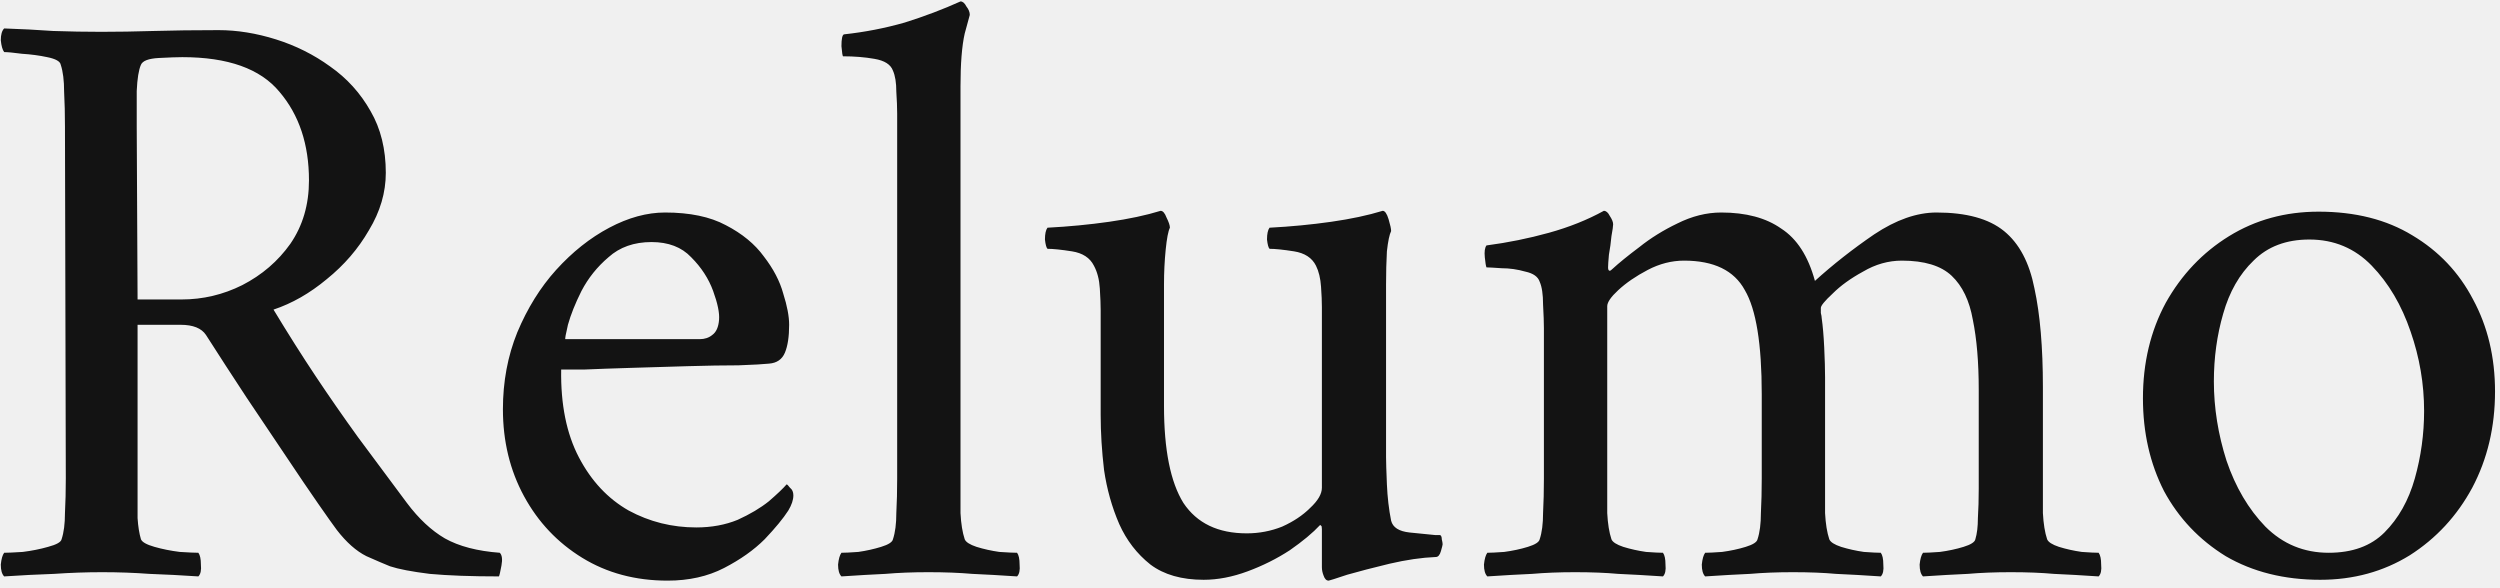
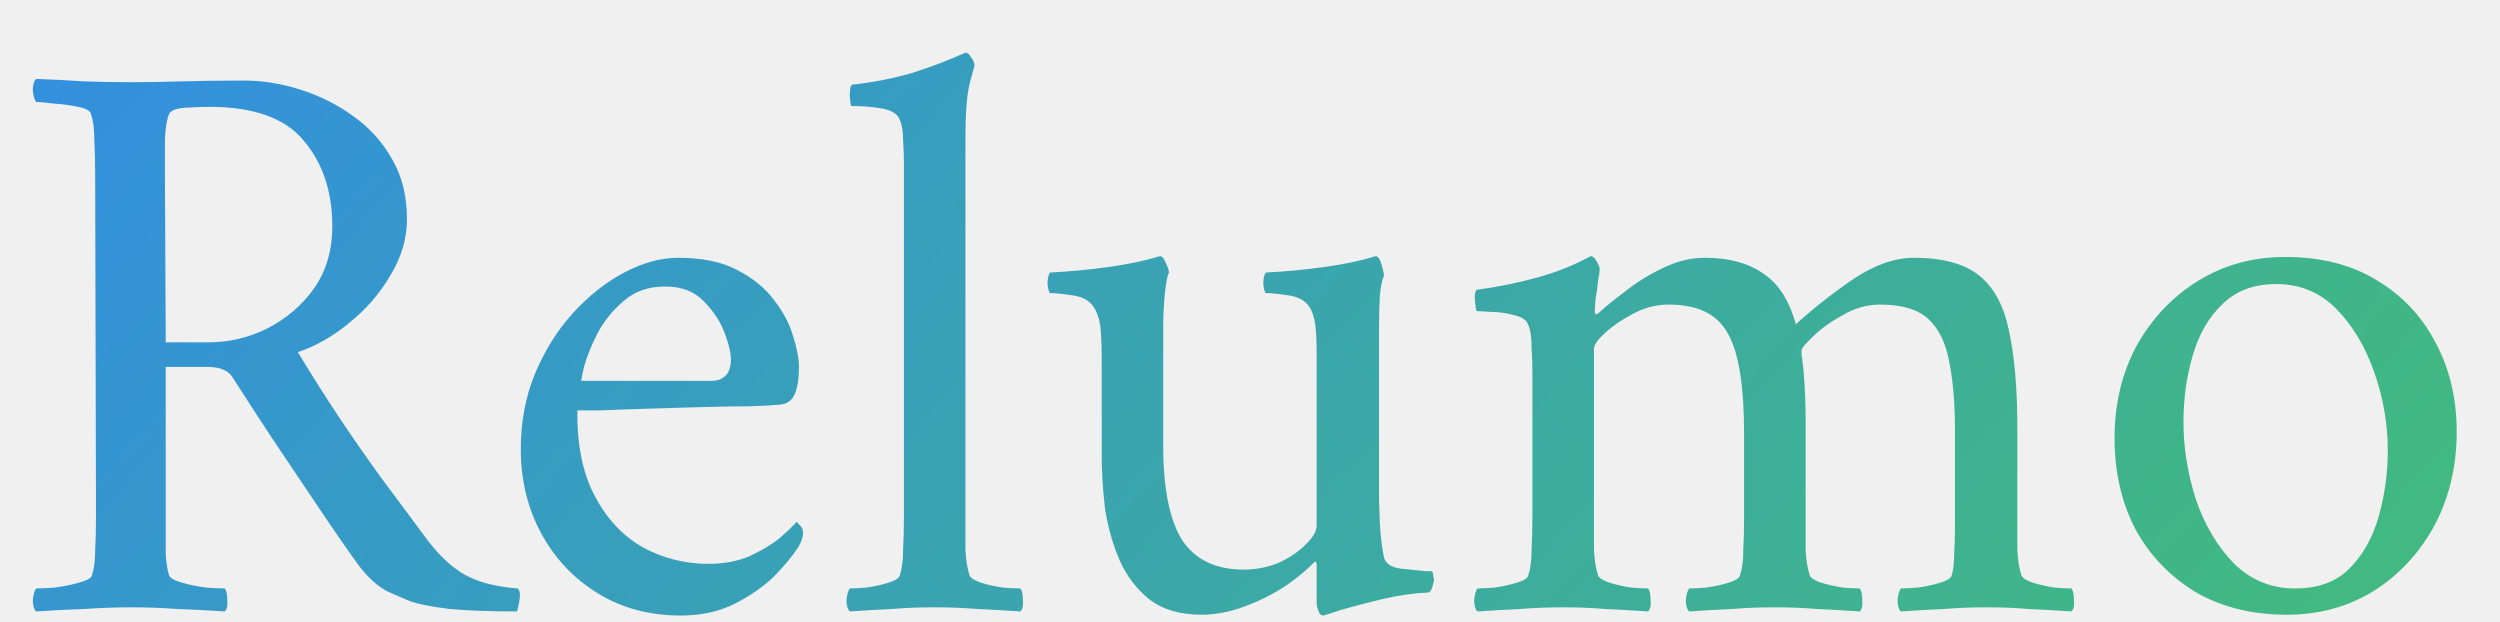
- <svg xmlns="http://www.w3.org/2000/svg" width="379" height="89" viewBox="0 0 379 89" fill="none">
-   <style>
-   path {
-     fill: #131313
-   }
-   @media (prefers-color-scheme: dark) {
-     path {
-       fill: #fff;
-     }
-   }
- </style>
-   <path d="M33.144 4.568C35.96 4.568 38.861 5.037 41.848 5.976C44.835 6.915 47.565 8.28 50.04 10.072C52.6 11.864 54.648 14.125 56.184 16.856C57.72 19.501 58.488 22.616 58.488 26.2C58.488 29.187 57.635 32.088 55.928 34.904C54.307 37.72 52.173 40.195 49.528 42.328C46.968 44.461 44.28 45.997 41.464 46.936C43.683 50.605 45.816 53.976 47.864 57.048C49.912 60.12 52.045 63.192 54.264 66.264C56.483 69.251 58.957 72.579 61.688 76.248C63.48 78.637 65.4 80.429 67.448 81.624C69.581 82.819 72.355 83.544 75.768 83.8C76.109 84.141 76.195 84.781 76.024 85.72C75.853 86.659 75.725 87.213 75.64 87.384C71.459 87.384 67.96 87.256 65.144 87C62.413 86.659 60.408 86.275 59.128 85.848C58.275 85.507 57.08 84.995 55.544 84.312C54.008 83.544 52.515 82.221 51.064 80.344C50.552 79.661 49.613 78.339 48.248 76.376C46.883 74.413 45.261 72.024 43.384 69.208C41.507 66.392 39.501 63.405 37.368 60.248C35.235 57.005 33.187 53.848 31.224 50.776C30.541 49.752 29.261 49.24 27.384 49.24H20.856V72.536C20.856 72.792 20.856 73.048 20.856 73.304C20.856 73.56 20.856 73.816 20.856 74.072C20.856 75.693 20.856 77.187 20.856 78.552C20.941 79.832 21.112 80.899 21.368 81.752C21.539 82.179 22.221 82.563 23.416 82.904C24.611 83.245 25.891 83.501 27.256 83.672C28.621 83.757 29.56 83.8 30.072 83.8C30.328 84.141 30.456 84.739 30.456 85.592C30.541 86.445 30.413 87.043 30.072 87.384C27.512 87.213 25.037 87.085 22.648 87C20.344 86.829 17.955 86.744 15.48 86.744C13.091 86.744 10.659 86.829 8.184 87C5.709 87.085 3.192 87.213 0.632 87.384C0.291 87.043 0.12 86.445 0.12 85.592C0.205 84.739 0.376 84.141 0.632 83.8C1.144 83.8 2.083 83.757 3.448 83.672C4.813 83.501 6.093 83.245 7.288 82.904C8.568 82.563 9.251 82.179 9.336 81.752C9.677 80.728 9.848 79.405 9.848 77.784C9.933 76.163 9.976 74.413 9.976 72.536L9.848 19.16C9.848 17.283 9.805 15.533 9.72 13.912C9.72 12.205 9.549 10.84 9.208 9.816C9.123 9.304 8.44 8.92 7.16 8.664C5.965 8.408 4.685 8.237 3.32 8.152C2.04 7.981 1.144 7.896 0.632 7.896C0.376 7.555 0.205 6.957 0.12 6.104C0.12 5.251 0.291 4.653 0.632 4.312C3.192 4.397 5.667 4.525 8.056 4.696C10.531 4.781 12.963 4.824 15.352 4.824C17.827 4.824 20.472 4.781 23.288 4.696C26.189 4.611 29.475 4.568 33.144 4.568ZM46.84 27.352C46.84 21.891 45.347 17.411 42.36 13.912C39.459 10.413 34.552 8.664 27.64 8.664C26.872 8.664 25.677 8.707 24.056 8.792C22.52 8.877 21.624 9.219 21.368 9.816C21.027 10.584 20.813 11.907 20.728 13.784C20.728 15.576 20.728 17.411 20.728 19.288L20.856 45.4H27.512C30.755 45.4 33.827 44.675 36.728 43.224C39.715 41.688 42.147 39.597 44.024 36.952C45.901 34.221 46.84 31.021 46.84 27.352ZM85.074 56.024C84.989 61.315 85.885 65.752 87.762 69.336C89.639 72.92 92.157 75.608 95.314 77.4C98.471 79.107 101.885 79.96 105.554 79.96C107.858 79.96 109.949 79.576 111.826 78.808C113.703 77.955 115.282 77.016 116.562 75.992C117.842 74.883 118.738 74.029 119.25 73.432C119.335 73.432 119.506 73.603 119.762 73.944C120.103 74.2 120.274 74.584 120.274 75.096C120.274 75.779 120.018 76.547 119.506 77.4C118.738 78.595 117.543 80.045 115.922 81.752C114.301 83.373 112.253 84.824 109.778 86.104C107.303 87.384 104.445 88.024 101.202 88.024C96.338 88.024 92.029 86.872 88.274 84.568C84.519 82.264 81.575 79.149 79.442 75.224C77.309 71.299 76.242 66.904 76.242 62.04C76.242 57.859 76.967 53.976 78.418 50.392C79.954 46.723 81.917 43.565 84.306 40.92C86.781 38.189 89.469 36.056 92.37 34.52C95.271 32.984 98.087 32.216 100.818 32.216C104.573 32.216 107.645 32.856 110.034 34.136C112.509 35.416 114.429 36.995 115.794 38.872C117.245 40.749 118.226 42.627 118.738 44.504C119.335 46.381 119.634 47.96 119.634 49.24C119.634 51.032 119.421 52.44 118.994 53.464C118.567 54.488 117.757 55.043 116.562 55.128C115.794 55.213 114.258 55.299 111.954 55.384C109.735 55.384 107.175 55.427 104.274 55.512C101.373 55.597 98.514 55.683 95.698 55.768C92.882 55.853 90.493 55.939 88.53 56.024C86.567 56.024 85.415 56.024 85.074 56.024ZM85.714 51.416H106.066C106.834 51.416 107.474 51.203 107.986 50.776C108.583 50.349 108.925 49.581 109.01 48.472C109.095 47.448 108.797 45.997 108.114 44.12C107.431 42.243 106.322 40.536 104.786 39C103.335 37.464 101.33 36.696 98.77 36.696C96.125 36.696 93.949 37.464 92.242 39C90.535 40.451 89.17 42.157 88.146 44.12C87.207 45.997 86.525 47.704 86.098 49.24C85.757 50.691 85.629 51.416 85.714 51.416ZM136.011 17.24C136.011 16.301 135.968 15.192 135.883 13.912C135.883 12.547 135.712 11.48 135.371 10.712C135.03 9.773 134.091 9.176 132.555 8.92C131.104 8.664 129.526 8.536 127.819 8.536C127.734 8.536 127.648 8.024 127.563 7C127.563 5.891 127.691 5.293 127.947 5.208C131.104 4.867 134.176 4.269 137.163 3.416C140.15 2.477 142.966 1.411 145.611 0.216C145.952 0.216 146.251 0.472 146.507 0.984C146.848 1.411 147.019 1.837 147.019 2.264C147.019 2.264 146.763 3.203 146.251 5.08C145.824 6.957 145.611 9.645 145.611 13.144V72.536C145.611 74.413 145.611 76.163 145.611 77.784C145.696 79.405 145.91 80.728 146.251 81.752C146.422 82.179 147.019 82.563 148.043 82.904C149.152 83.245 150.304 83.501 151.499 83.672C152.779 83.757 153.675 83.8 154.187 83.8C154.443 84.141 154.571 84.739 154.571 85.592C154.656 86.445 154.528 87.043 154.187 87.384C151.627 87.213 149.366 87.085 147.403 87C145.44 86.829 143.222 86.744 140.747 86.744C138.358 86.744 136.182 86.829 134.219 87C132.342 87.085 130.123 87.213 127.563 87.384C127.222 87.043 127.051 86.445 127.051 85.592C127.136 84.739 127.307 84.141 127.563 83.8C128.075 83.8 128.928 83.757 130.123 83.672C131.318 83.501 132.47 83.245 133.579 82.904C134.688 82.563 135.286 82.179 135.371 81.752C135.712 80.728 135.883 79.405 135.883 77.784C135.968 76.163 136.011 74.413 136.011 72.536V17.24ZM200.398 47.064C200.398 46.979 200.398 46.808 200.398 46.552C200.398 45.699 200.355 44.675 200.27 43.48C200.185 42.2 199.929 41.133 199.502 40.28C198.905 39.085 197.795 38.36 196.174 38.104C194.553 37.848 193.315 37.72 192.462 37.72C192.291 37.549 192.163 37.08 192.078 36.312C192.078 35.459 192.206 34.861 192.462 34.52C195.705 34.349 198.819 34.051 201.806 33.624C204.793 33.197 207.395 32.643 209.614 31.96C209.955 31.96 210.254 32.387 210.51 33.24C210.766 34.093 210.894 34.691 210.894 35.032C210.638 35.544 210.425 36.568 210.254 38.104C210.169 39.64 210.126 41.304 210.126 43.096V69.336C210.126 70.019 210.169 71.384 210.254 73.432C210.339 75.395 210.553 77.229 210.894 78.936C211.15 79.96 212.089 80.557 213.71 80.728C215.417 80.899 216.697 81.027 217.55 81.112C217.977 81.112 218.233 81.112 218.318 81.112C218.489 81.197 218.574 81.411 218.574 81.752C218.659 82.093 218.702 82.349 218.702 82.52C218.702 82.605 218.617 82.947 218.446 83.544C218.275 84.141 218.019 84.44 217.678 84.44C215.545 84.525 213.198 84.867 210.638 85.464C208.163 86.061 206.03 86.616 204.238 87.128C202.446 87.725 201.507 88.024 201.422 88.024C201.081 88.024 200.825 87.768 200.654 87.256C200.483 86.829 200.398 86.403 200.398 85.976V80.216C200.398 79.875 200.355 79.704 200.27 79.704C200.185 79.619 200.142 79.576 200.142 79.576C199.033 80.771 197.497 82.051 195.534 83.416C193.571 84.696 191.438 85.763 189.134 86.616C186.83 87.469 184.611 87.896 182.478 87.896C179.15 87.896 176.462 87.128 174.414 85.592C172.366 83.971 170.787 81.923 169.678 79.448C168.569 76.888 167.801 74.157 167.374 71.256C167.033 68.355 166.862 65.581 166.862 62.936V47.064C166.862 46.211 166.819 45.101 166.734 43.736C166.649 42.371 166.35 41.219 165.838 40.28C165.241 39.085 164.131 38.36 162.51 38.104C160.889 37.848 159.651 37.72 158.798 37.72C158.627 37.549 158.499 37.08 158.414 36.312C158.414 35.459 158.542 34.861 158.798 34.52C162.041 34.349 165.155 34.051 168.142 33.624C171.129 33.197 173.731 32.643 175.95 31.96C176.291 31.96 176.59 32.301 176.846 32.984C177.187 33.667 177.358 34.179 177.358 34.52C177.102 35.032 176.889 36.141 176.718 37.848C176.547 39.555 176.462 41.304 176.462 43.096V61.528C176.462 68.184 177.443 73.091 179.406 76.248C181.454 79.32 184.654 80.856 189.006 80.856C190.883 80.856 192.675 80.515 194.382 79.832C196.089 79.064 197.497 78.125 198.606 77.016C199.801 75.907 200.398 74.883 200.398 73.944V47.064ZM260.936 32.216C264.691 32.216 267.72 33.027 270.024 34.648C272.413 36.184 274.12 38.829 275.144 42.584C277.875 40.109 280.861 37.763 284.104 35.544C287.432 33.325 290.589 32.216 293.576 32.216C298.099 32.216 301.512 33.155 303.816 35.032C306.12 36.909 307.656 39.811 308.424 43.736C309.277 47.661 309.704 52.653 309.704 58.712V72.536C309.704 74.413 309.704 76.163 309.704 77.784C309.789 79.405 310.003 80.728 310.344 81.752C310.515 82.179 311.112 82.563 312.136 82.904C313.245 83.245 314.397 83.501 315.592 83.672C316.787 83.757 317.64 83.8 318.152 83.8C318.408 84.141 318.536 84.739 318.536 85.592C318.621 86.445 318.493 87.043 318.152 87.384C315.592 87.213 313.331 87.085 311.368 87C309.491 86.829 307.315 86.744 304.84 86.744C302.451 86.744 300.275 86.829 298.312 87C296.349 87.085 294.088 87.213 291.528 87.384C291.187 87.043 291.016 86.445 291.016 85.592C291.101 84.739 291.272 84.141 291.528 83.8C292.04 83.8 292.893 83.757 294.088 83.672C295.368 83.501 296.563 83.245 297.672 82.904C298.781 82.563 299.379 82.179 299.464 81.752C299.72 80.899 299.848 79.832 299.848 78.552C299.933 77.187 299.976 75.693 299.976 74.072C299.976 73.816 299.976 73.56 299.976 73.304C299.976 73.048 299.976 72.792 299.976 72.536V59.096C299.976 54.915 299.677 51.373 299.08 48.472C298.568 45.571 297.501 43.352 295.88 41.816C294.259 40.28 291.741 39.512 288.328 39.512C286.28 39.512 284.317 40.067 282.44 41.176C280.563 42.2 279.027 43.309 277.832 44.504C276.637 45.613 276.04 46.339 276.04 46.68C276.04 46.765 276.04 47.021 276.04 47.448C276.125 47.789 276.168 48.045 276.168 48.216C276.339 49.411 276.467 50.904 276.552 52.696C276.637 54.488 276.68 55.981 276.68 57.176V72.536C276.68 74.413 276.68 76.163 276.68 77.784C276.765 79.405 276.979 80.728 277.32 81.752C277.491 82.179 278.088 82.563 279.112 82.904C280.221 83.245 281.373 83.501 282.568 83.672C283.763 83.757 284.616 83.8 285.128 83.8C285.384 84.141 285.512 84.739 285.512 85.592C285.597 86.445 285.469 87.043 285.128 87.384C282.568 87.213 280.307 87.085 278.344 87C276.467 86.829 274.291 86.744 271.816 86.744C269.427 86.744 267.251 86.829 265.288 87C263.325 87.085 261.064 87.213 258.504 87.384C258.163 87.043 257.992 86.445 257.992 85.592C258.077 84.739 258.248 84.141 258.504 83.8C259.016 83.8 259.869 83.757 261.064 83.672C262.344 83.501 263.539 83.245 264.648 82.904C265.757 82.563 266.355 82.179 266.44 81.752C266.781 80.728 266.952 79.405 266.952 77.784C267.037 76.163 267.08 74.413 267.08 72.536V59.736C267.08 52.141 266.227 46.893 264.52 43.992C262.899 41.005 259.827 39.512 255.304 39.512C253.427 39.512 251.592 39.981 249.8 40.92C248.008 41.859 246.515 42.883 245.32 43.992C244.211 45.016 243.656 45.827 243.656 46.424V72.536C243.656 74.413 243.656 76.163 243.656 77.784C243.741 79.405 243.955 80.728 244.296 81.752C244.467 82.179 245.064 82.563 246.088 82.904C247.197 83.245 248.349 83.501 249.544 83.672C250.739 83.757 251.592 83.8 252.104 83.8C252.36 84.141 252.488 84.739 252.488 85.592C252.573 86.445 252.445 87.043 252.104 87.384C249.544 87.213 247.283 87.085 245.32 87C243.443 86.829 241.267 86.744 238.792 86.744C236.403 86.744 234.227 86.829 232.264 87C230.301 87.085 228.04 87.213 225.48 87.384C225.139 87.043 224.968 86.445 224.968 85.592C225.053 84.739 225.224 84.141 225.48 83.8C225.992 83.8 226.845 83.757 228.04 83.672C229.32 83.501 230.515 83.245 231.624 82.904C232.733 82.563 233.331 82.179 233.416 81.752C233.757 80.728 233.928 79.405 233.928 77.784C234.013 76.163 234.056 74.413 234.056 72.536V49.752C234.056 48.899 234.013 47.704 233.928 46.168C233.928 44.632 233.757 43.48 233.416 42.712C233.16 41.944 232.435 41.432 231.24 41.176C230.045 40.835 228.851 40.664 227.656 40.664C226.461 40.579 225.693 40.536 225.352 40.536C225.267 40.365 225.181 39.853 225.096 39C225.011 38.147 225.096 37.549 225.352 37.208C228.595 36.781 231.752 36.141 234.824 35.288C237.896 34.435 240.669 33.325 243.144 31.96C243.485 31.96 243.784 32.216 244.04 32.728C244.381 33.24 244.552 33.667 244.552 34.008C244.552 34.264 244.467 34.861 244.296 35.8C244.211 36.739 244.083 37.677 243.912 38.616C243.827 39.555 243.784 40.195 243.784 40.536C243.784 40.877 243.869 41.048 244.04 41.048C244.125 41.048 244.253 40.963 244.424 40.792C245.448 39.853 246.813 38.744 248.52 37.464C250.227 36.099 252.147 34.904 254.28 33.88C256.499 32.771 258.717 32.216 260.936 32.216ZM351.494 32.088C357.041 32.088 361.777 33.283 365.702 35.672C369.713 38.061 372.785 41.304 374.918 45.4C377.137 49.496 378.246 54.147 378.246 59.352C378.246 64.728 377.094 69.592 374.79 73.944C372.486 78.211 369.329 81.624 365.318 84.184C361.307 86.659 356.785 87.896 351.75 87.896C346.289 87.896 341.51 86.701 337.414 84.312C333.403 81.837 330.289 78.552 328.07 74.456C325.937 70.275 324.87 65.581 324.87 60.376C324.87 55 326.022 50.179 328.326 45.912C330.715 41.645 333.915 38.275 337.926 35.8C341.937 33.325 346.459 32.088 351.494 32.088ZM350.086 36.312C346.587 36.312 343.771 37.379 341.638 39.512C339.505 41.56 337.969 44.248 337.03 47.576C336.091 50.819 335.622 54.232 335.622 57.816C335.622 61.827 336.262 65.837 337.542 69.848C338.907 73.859 340.87 77.187 343.43 79.832C346.075 82.477 349.275 83.8 353.03 83.8C356.614 83.8 359.43 82.776 361.478 80.728C363.611 78.595 365.147 75.864 366.086 72.536C367.025 69.208 367.494 65.795 367.494 62.296C367.494 58.2 366.811 54.189 365.446 50.264C364.081 46.253 362.118 42.925 359.558 40.28C356.998 37.635 353.841 36.312 350.086 36.312Z" />
+ <svg xmlns="http://www.w3.org/2000/svg" width="390" height="97" viewBox="0 0 390 97" fill="none">
+   <mask id="mask0_517_14" style="mask-type:alpha" maskUnits="userSpaceOnUse" x="5" y="8" width="379" height="89">
+     <path d="M38.144 12.568C40.96 12.568 43.861 13.037 46.848 13.976C49.835 14.915 52.565 16.28 55.04 18.072C57.6 19.864 59.648 22.125 61.184 24.856C62.72 27.501 63.488 30.616 63.488 34.2C63.488 37.187 62.635 40.088 60.928 42.904C59.307 45.72 57.173 48.195 54.528 50.328C51.968 52.461 49.28 53.997 46.464 54.936C48.683 58.605 50.816 61.976 52.864 65.048C54.912 68.12 57.045 71.192 59.264 74.264C61.483 77.251 63.957 80.579 66.688 84.248C68.48 86.637 70.4 88.429 72.448 89.624C74.581 90.819 77.355 91.544 80.768 91.8C81.109 92.141 81.195 92.781 81.024 93.72C80.853 94.659 80.725 95.213 80.64 95.384C76.459 95.384 72.96 95.256 70.144 95C67.413 94.659 65.408 94.275 64.128 93.848C63.275 93.507 62.08 92.995 60.544 92.312C59.008 91.544 57.515 90.221 56.064 88.344C55.552 87.661 54.613 86.339 53.248 84.376C51.883 82.413 50.261 80.024 48.384 77.208C46.507 74.392 44.501 71.405 42.368 68.248C40.235 65.005 38.187 61.848 36.224 58.776C35.541 57.752 34.261 57.24 32.384 57.24H25.856V80.536C25.856 80.792 25.856 81.048 25.856 81.304C25.856 81.56 25.856 81.816 25.856 82.072C25.856 83.693 25.856 85.187 25.856 86.552C25.941 87.832 26.112 88.899 26.368 89.752C26.539 90.179 27.221 90.563 28.416 90.904C29.611 91.245 30.891 91.501 32.256 91.672C33.621 91.757 34.56 91.8 35.072 91.8C35.328 92.141 35.456 92.739 35.456 93.592C35.541 94.445 35.413 95.043 35.072 95.384C32.512 95.213 30.037 95.085 27.648 95C25.344 94.829 22.955 94.744 20.48 94.744C18.091 94.744 15.659 94.829 13.184 95C10.709 95.085 8.192 95.213 5.632 95.384C5.291 95.043 5.12 94.445 5.12 93.592C5.205 92.739 5.376 92.141 5.632 91.8C6.144 91.8 7.083 91.757 8.448 91.672C9.813 91.501 11.093 91.245 12.288 90.904C13.568 90.563 14.251 90.179 14.336 89.752C14.677 88.728 14.848 87.405 14.848 85.784C14.933 84.163 14.976 82.413 14.976 80.536L14.848 27.16C14.848 25.283 14.805 23.533 14.72 21.912C14.72 20.205 14.549 18.84 14.208 17.816C14.123 17.304 13.44 16.92 12.16 16.664C10.965 16.408 9.685 16.237 8.32 16.152C7.04 15.981 6.144 15.896 5.632 15.896C5.376 15.555 5.205 14.957 5.12 14.104C5.12 13.251 5.291 12.653 5.632 12.312C8.192 12.397 10.667 12.525 13.056 12.696C15.531 12.781 17.963 12.824 20.352 12.824C22.827 12.824 25.472 12.781 28.288 12.696C31.189 12.611 34.475 12.568 38.144 12.568ZM51.84 35.352C51.84 29.891 50.347 25.411 47.36 21.912C44.459 18.413 39.552 16.664 32.64 16.664C31.872 16.664 30.677 16.707 29.056 16.792C27.52 16.877 26.624 17.219 26.368 17.816C26.027 18.584 25.813 19.907 25.728 21.784C25.728 23.576 25.728 25.411 25.728 27.288L25.856 53.4H32.512C35.755 53.4 38.827 52.675 41.728 51.224C44.715 49.688 47.147 47.597 49.024 44.952C50.901 42.221 51.84 39.021 51.84 35.352ZM90.074 64.024C89.989 69.315 90.885 73.752 92.762 77.336C94.639 80.92 97.157 83.608 100.314 85.4C103.471 87.107 106.885 87.96 110.554 87.96C112.858 87.96 114.949 87.576 116.826 86.808C118.703 85.955 120.282 85.016 121.562 83.992C122.842 82.883 123.738 82.029 124.25 81.432C124.335 81.432 124.506 81.603 124.762 81.944C125.103 82.2 125.274 82.584 125.274 83.096C125.274 83.779 125.018 84.547 124.506 85.4C123.738 86.595 122.543 88.045 120.922 89.752C119.301 91.373 117.253 92.824 114.778 94.104C112.303 95.384 109.445 96.024 106.202 96.024C101.338 96.024 97.029 94.872 93.274 92.568C89.519 90.264 86.575 87.149 84.442 83.224C82.309 79.299 81.242 74.904 81.242 70.04C81.242 65.859 81.967 61.976 83.418 58.392C84.954 54.723 86.917 51.565 89.306 48.92C91.781 46.189 94.469 44.056 97.37 42.52C100.271 40.984 103.087 40.216 105.818 40.216C109.573 40.216 112.645 40.856 115.034 42.136C117.509 43.416 119.429 44.995 120.794 46.872C122.245 48.749 123.226 50.627 123.738 52.504C124.335 54.381 124.634 55.96 124.634 57.24C124.634 59.032 124.421 60.44 123.994 61.464C123.567 62.488 122.757 63.043 121.562 63.128C120.794 63.213 119.258 63.299 116.954 63.384C114.735 63.384 112.175 63.427 109.274 63.512C106.373 63.597 103.514 63.683 100.698 63.768C97.882 63.853 95.493 63.939 93.53 64.024C91.567 64.024 90.415 64.024 90.074 64.024ZM90.714 59.416H111.066C111.834 59.416 112.474 59.203 112.986 58.776C113.583 58.349 113.925 57.581 114.01 56.472C114.095 55.448 113.797 53.997 113.114 52.12C112.431 50.243 111.322 48.536 109.786 47C108.335 45.464 106.33 44.696 103.77 44.696C101.125 44.696 98.949 45.464 97.242 47C95.535 48.451 94.17 50.157 93.146 52.12C92.207 53.997 91.525 55.704 91.098 57.24C90.757 58.691 90.629 59.416 90.714 59.416ZM141.011 25.24C141.011 24.301 140.968 23.192 140.883 21.912C140.883 20.547 140.712 19.48 140.371 18.712C140.03 17.773 139.091 17.176 137.555 16.92C136.104 16.664 134.526 16.536 132.819 16.536C132.734 16.536 132.648 16.024 132.563 15C132.563 13.891 132.691 13.293 132.947 13.208C136.104 12.867 139.176 12.269 142.163 11.416C145.15 10.477 147.966 9.411 150.611 8.216C150.952 8.216 151.251 8.472 151.507 8.984C151.848 9.411 152.019 9.837 152.019 10.264C152.019 10.264 151.763 11.203 151.251 13.08C150.824 14.957 150.611 17.645 150.611 21.144V80.536C150.611 82.413 150.611 84.163 150.611 85.784C150.696 87.405 150.91 88.728 151.251 89.752C151.422 90.179 152.019 90.563 153.043 90.904C154.152 91.245 155.304 91.501 156.499 91.672C157.779 91.757 158.675 91.8 159.187 91.8C159.443 92.141 159.571 92.739 159.571 93.592C159.656 94.445 159.528 95.043 159.187 95.384C156.627 95.213 154.366 95.085 152.403 95C150.44 94.829 148.222 94.744 145.747 94.744C143.358 94.744 141.182 94.829 139.219 95C137.342 95.085 135.123 95.213 132.563 95.384C132.222 95.043 132.051 94.445 132.051 93.592C132.136 92.739 132.307 92.141 132.563 91.8C133.075 91.8 133.928 91.757 135.123 91.672C136.318 91.501 137.47 91.245 138.579 90.904C139.688 90.563 140.286 90.179 140.371 89.752C140.712 88.728 140.883 87.405 140.883 85.784C140.968 84.163 141.011 82.413 141.011 80.536V25.24ZM205.398 55.064C205.398 54.979 205.398 54.808 205.398 54.552C205.398 53.699 205.355 52.675 205.27 51.48C205.185 50.2 204.929 49.133 204.502 48.28C203.905 47.085 202.795 46.36 201.174 46.104C199.553 45.848 198.315 45.72 197.462 45.72C197.291 45.549 197.163 45.08 197.078 44.312C197.078 43.459 197.206 42.861 197.462 42.52C200.705 42.349 203.819 42.051 206.806 41.624C209.793 41.197 212.395 40.643 214.614 39.96C214.955 39.96 215.254 40.387 215.51 41.24C215.766 42.093 215.894 42.691 215.894 43.032C215.638 43.544 215.425 44.568 215.254 46.104C215.169 47.64 215.126 49.304 215.126 51.096V77.336C215.126 78.019 215.169 79.384 215.254 81.432C215.339 83.395 215.553 85.229 215.894 86.936C216.15 87.96 217.089 88.557 218.71 88.728C220.417 88.899 221.697 89.027 222.55 89.112C222.977 89.112 223.233 89.112 223.318 89.112C223.489 89.197 223.574 89.411 223.574 89.752C223.659 90.093 223.702 90.349 223.702 90.52C223.702 90.605 223.617 90.947 223.446 91.544C223.275 92.141 223.019 92.44 222.678 92.44C220.545 92.525 218.198 92.867 215.638 93.464C213.163 94.061 211.03 94.616 209.238 95.128C207.446 95.725 206.507 96.024 206.422 96.024C206.081 96.024 205.825 95.768 205.654 95.256C205.483 94.829 205.398 94.403 205.398 93.976V88.216C205.398 87.875 205.355 87.704 205.27 87.704C205.185 87.619 205.142 87.576 205.142 87.576C204.033 88.771 202.497 90.051 200.534 91.416C198.571 92.696 196.438 93.763 194.134 94.616C191.83 95.469 189.611 95.896 187.478 95.896C184.15 95.896 181.462 95.128 179.414 93.592C177.366 91.971 175.787 89.923 174.678 87.448C173.569 84.888 172.801 82.157 172.374 79.256C172.033 76.355 171.862 73.581 171.862 70.936V55.064C171.862 54.211 171.819 53.101 171.734 51.736C171.649 50.371 171.35 49.219 170.838 48.28C170.241 47.085 169.131 46.36 167.51 46.104C165.889 45.848 164.651 45.72 163.798 45.72C163.627 45.549 163.499 45.08 163.414 44.312C163.414 43.459 163.542 42.861 163.798 42.52C167.041 42.349 170.155 42.051 173.142 41.624C176.129 41.197 178.731 40.643 180.95 39.96C181.291 39.96 181.59 40.301 181.846 40.984C182.187 41.667 182.358 42.179 182.358 42.52C182.102 43.032 181.889 44.141 181.718 45.848C181.547 47.555 181.462 49.304 181.462 51.096V69.528C181.462 76.184 182.443 81.091 184.406 84.248C186.454 87.32 189.654 88.856 194.006 88.856C195.883 88.856 197.675 88.515 199.382 87.832C201.089 87.064 202.497 86.125 203.606 85.016C204.801 83.907 205.398 82.883 205.398 81.944V55.064ZM265.936 40.216C269.691 40.216 272.72 41.027 275.024 42.648C277.413 44.184 279.12 46.829 280.144 50.584C282.875 48.109 285.861 45.763 289.104 43.544C292.432 41.325 295.589 40.216 298.576 40.216C303.099 40.216 306.512 41.155 308.816 43.032C311.12 44.909 312.656 47.811 313.424 51.736C314.277 55.661 314.704 60.653 314.704 66.712V80.536C314.704 82.413 314.704 84.163 314.704 85.784C314.789 87.405 315.003 88.728 315.344 89.752C315.515 90.179 316.112 90.563 317.136 90.904C318.245 91.245 319.397 91.501 320.592 91.672C321.787 91.757 322.64 91.8 323.152 91.8C323.408 92.141 323.536 92.739 323.536 93.592C323.621 94.445 323.493 95.043 323.152 95.384C320.592 95.213 318.331 95.085 316.368 95C314.491 94.829 312.315 94.744 309.84 94.744C307.451 94.744 305.275 94.829 303.312 95C301.349 95.085 299.088 95.213 296.528 95.384C296.187 95.043 296.016 94.445 296.016 93.592C296.101 92.739 296.272 92.141 296.528 91.8C297.04 91.8 297.893 91.757 299.088 91.672C300.368 91.501 301.563 91.245 302.672 90.904C303.781 90.563 304.379 90.179 304.464 89.752C304.72 88.899 304.848 87.832 304.848 86.552C304.933 85.187 304.976 83.693 304.976 82.072C304.976 81.816 304.976 81.56 304.976 81.304C304.976 81.048 304.976 80.792 304.976 80.536V67.096C304.976 62.915 304.677 59.373 304.08 56.472C303.568 53.571 302.501 51.352 300.88 49.816C299.259 48.28 296.741 47.512 293.328 47.512C291.28 47.512 289.317 48.067 287.44 49.176C285.563 50.2 284.027 51.309 282.832 52.504C281.637 53.613 281.04 54.339 281.04 54.68C281.04 54.765 281.04 55.021 281.04 55.448C281.125 55.789 281.168 56.045 281.168 56.216C281.339 57.411 281.467 58.904 281.552 60.696C281.637 62.488 281.68 63.981 281.68 65.176V80.536C281.68 82.413 281.68 84.163 281.68 85.784C281.765 87.405 281.979 88.728 282.32 89.752C282.491 90.179 283.088 90.563 284.112 90.904C285.221 91.245 286.373 91.501 287.568 91.672C288.763 91.757 289.616 91.8 290.128 91.8C290.384 92.141 290.512 92.739 290.512 93.592C290.597 94.445 290.469 95.043 290.128 95.384C287.568 95.213 285.307 95.085 283.344 95C281.467 94.829 279.291 94.744 276.816 94.744C274.427 94.744 272.251 94.829 270.288 95C268.325 95.085 266.064 95.213 263.504 95.384C263.163 95.043 262.992 94.445 262.992 93.592C263.077 92.739 263.248 92.141 263.504 91.8C264.016 91.8 264.869 91.757 266.064 91.672C267.344 91.501 268.539 91.245 269.648 90.904C270.757 90.563 271.355 90.179 271.44 89.752C271.781 88.728 271.952 87.405 271.952 85.784C272.037 84.163 272.08 82.413 272.08 80.536V67.736C272.08 60.141 271.227 54.893 269.52 51.992C267.899 49.005 264.827 47.512 260.304 47.512C258.427 47.512 256.592 47.981 254.8 48.92C253.008 49.859 251.515 50.883 250.32 51.992C249.211 53.016 248.656 53.827 248.656 54.424V80.536C248.656 82.413 248.656 84.163 248.656 85.784C248.741 87.405 248.955 88.728 249.296 89.752C249.467 90.179 250.064 90.563 251.088 90.904C252.197 91.245 253.349 91.501 254.544 91.672C255.739 91.757 256.592 91.8 257.104 91.8C257.36 92.141 257.488 92.739 257.488 93.592C257.573 94.445 257.445 95.043 257.104 95.384C254.544 95.213 252.283 95.085 250.32 95C248.443 94.829 246.267 94.744 243.792 94.744C241.403 94.744 239.227 94.829 237.264 95C235.301 95.085 233.04 95.213 230.48 95.384C230.139 95.043 229.968 94.445 229.968 93.592C230.053 92.739 230.224 92.141 230.48 91.8C230.992 91.8 231.845 91.757 233.04 91.672C234.32 91.501 235.515 91.245 236.624 90.904C237.733 90.563 238.331 90.179 238.416 89.752C238.757 88.728 238.928 87.405 238.928 85.784C239.013 84.163 239.056 82.413 239.056 80.536V57.752C239.056 56.899 239.013 55.704 238.928 54.168C238.928 52.632 238.757 51.48 238.416 50.712C238.16 49.944 237.435 49.432 236.24 49.176C235.045 48.835 233.851 48.664 232.656 48.664C231.461 48.579 230.693 48.536 230.352 48.536C230.267 48.365 230.181 47.853 230.096 47C230.011 46.147 230.096 45.549 230.352 45.208C233.595 44.781 236.752 44.141 239.824 43.288C242.896 42.435 245.669 41.325 248.144 39.96C248.485 39.96 248.784 40.216 249.04 40.728C249.381 41.24 249.552 41.667 249.552 42.008C249.552 42.264 249.467 42.861 249.296 43.8C249.211 44.739 249.083 45.677 248.912 46.616C248.827 47.555 248.784 48.195 248.784 48.536C248.784 48.877 248.869 49.048 249.04 49.048C249.125 49.048 249.253 48.963 249.424 48.792C250.448 47.853 251.813 46.744 253.52 45.464C255.227 44.099 257.147 42.904 259.28 41.88C261.499 40.771 263.717 40.216 265.936 40.216ZM356.494 40.088C362.041 40.088 366.777 41.283 370.702 43.672C374.713 46.061 377.785 49.304 379.918 53.4C382.137 57.496 383.246 62.147 383.246 67.352C383.246 72.728 382.094 77.592 379.79 81.944C377.486 86.211 374.329 89.624 370.318 92.184C366.307 94.659 361.785 95.896 356.75 95.896C351.289 95.896 346.51 94.701 342.414 92.312C338.403 89.837 335.289 86.552 333.07 82.456C330.937 78.275 329.87 73.581 329.87 68.376C329.87 63 331.022 58.179 333.326 53.912C335.715 49.645 338.915 46.275 342.926 43.8C346.937 41.325 351.459 40.088 356.494 40.088ZM355.086 44.312C351.587 44.312 348.771 45.379 346.638 47.512C344.505 49.56 342.969 52.248 342.03 55.576C341.091 58.819 340.622 62.232 340.622 65.816C340.622 69.827 341.262 73.837 342.542 77.848C343.907 81.859 345.87 85.187 348.43 87.832C351.075 90.477 354.275 91.8 358.03 91.8C361.614 91.8 364.43 90.776 366.478 88.728C368.611 86.595 370.147 83.864 371.086 80.536C372.025 77.208 372.494 73.795 372.494 70.296C372.494 66.2 371.811 62.189 370.446 58.264C369.081 54.253 367.118 50.925 364.558 48.28C361.998 45.635 358.841 44.312 355.086 44.312Z" fill="white" />
+   </mask>
+   <g mask="url(#mask0_517_14)">
+     <rect x="-25" y="-173" width="440" height="440" fill="url(#paint0_linear_517_14)" />
+   </g>
+   <defs>
+     <linearGradient id="paint0_linear_517_14" x1="-25" y1="-123.5" x2="394.5" y2="257" gradientUnits="userSpaceOnUse">
+       <stop stop-color="#2D81FF" />
+       <stop offset="1" stop-color="#47CA5B" />
+     </linearGradient>
+   </defs>
</svg>
